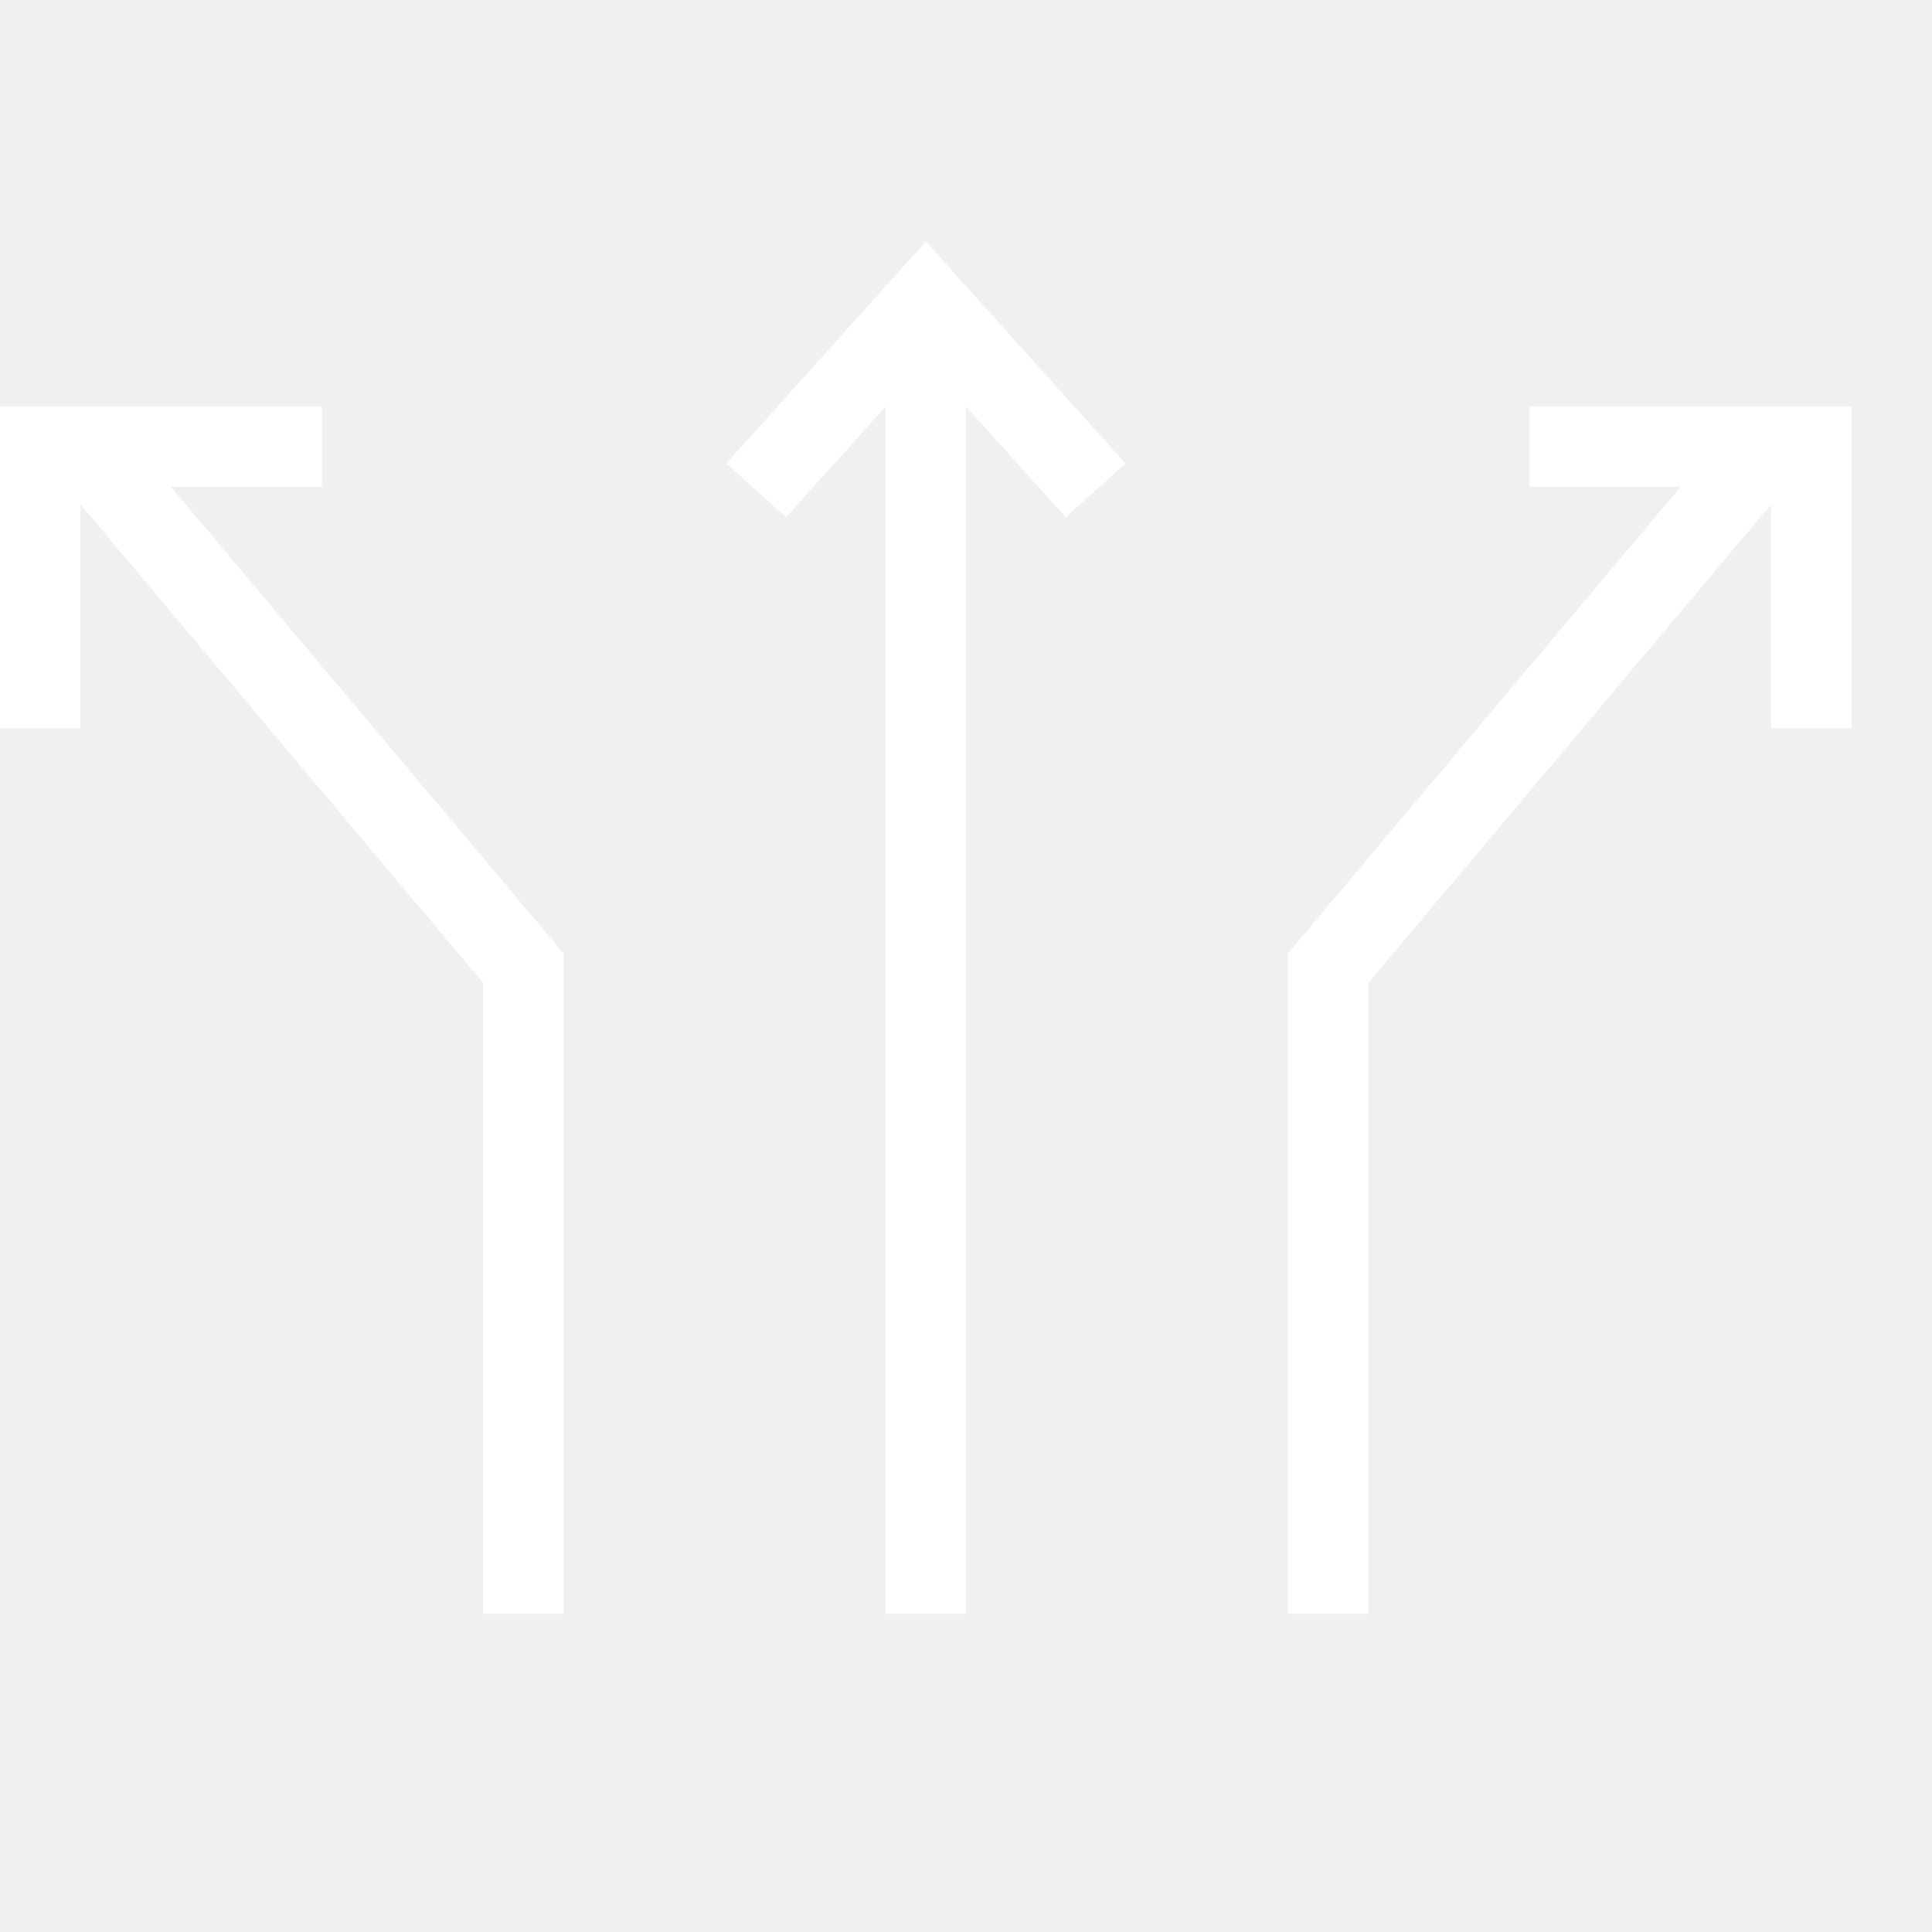
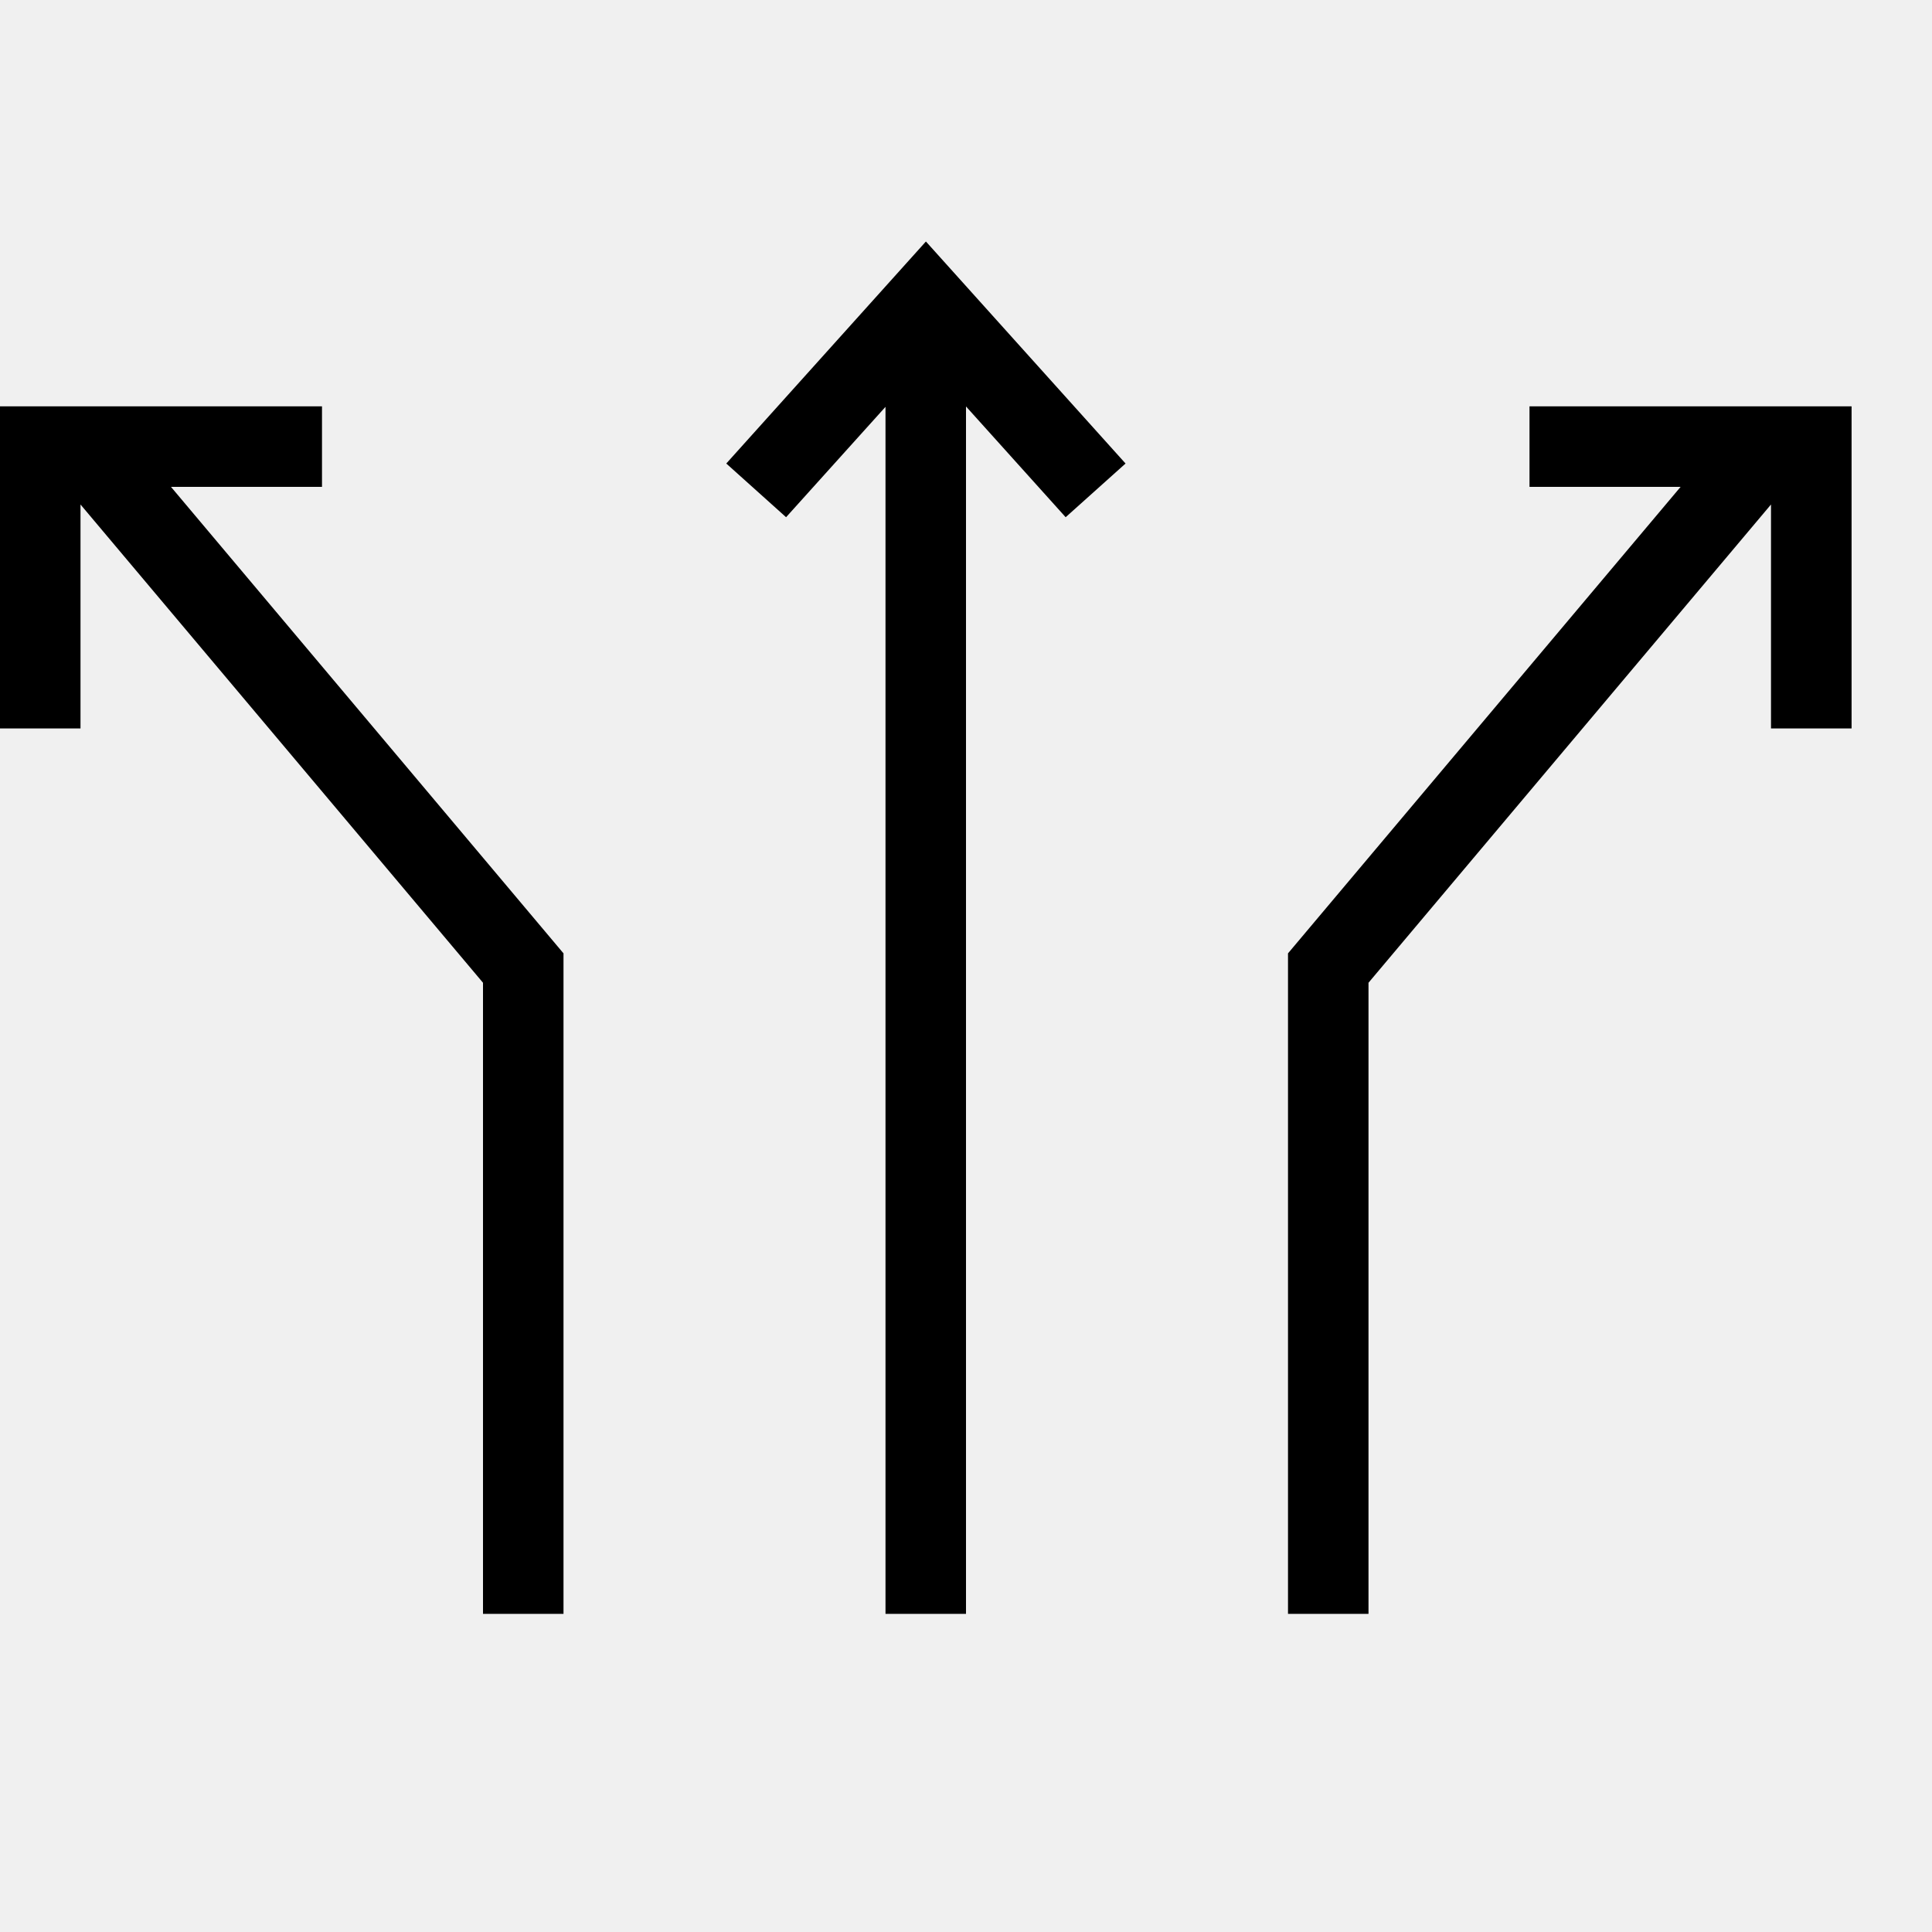
- <svg xmlns="http://www.w3.org/2000/svg" width="24px" height="24px" viewBox="0 0 24 24" version="1.1">
-   <defs />
-   <g id="Page-1" stroke="none" stroke-width="1" fill="none" fill-rule="evenodd">
-     <g id="path.icon" fill="#FFFFFF">
-       <path d="M0,5.048 L4,5.048 L4,6.048 L2.124,6.048 L7,11.843 L7,20.048 L6,20.048 L6,12.208 L1,6.267 L1,9.049 L0,9.049 L0,5.048 Z M19,5.048 L23.001,5.048 L23.001,9.049 L22,9.049 L22,6.267 L17,12.208 L17,20.048 L16,20.048 L16,11.843 L20.877,6.048 L19,6.048 L19,5.048 Z M11.502,3 L13.982,5.758 L13.238,6.425 L12,5.049 L12,20.048 L11,20.048 L11,5.054 L9.765,6.425 L9.022,5.758 L11.502,3 Z" id="Combined-Shape" />
-     </g>
+ <svg xmlns="http://www.w3.org/2000/svg" viewBox="0 0 24 24" version="1.1">
+   <g class="ps-icon__fg--fill">
+     <path d="M0,5.048 L4,5.048 L4,6.048 L2.124,6.048 L7,11.843 L7,20.048 L6,20.048 L6,12.208 L1,6.267 L1,9.049 L0,9.049 L0,5.048 Z M19,5.048 L23.001,5.048 L23.001,9.049 L22,9.049 L22,6.267 L17,12.208 L17,20.048 L16,20.048 L16,11.843 L20.877,6.048 L19,6.048 L19,5.048 Z M11.502,3 L13.982,5.758 L13.238,6.425 L12,5.049 L12,20.048 L11,20.048 L11,5.054 L9.765,6.425 L9.022,5.758 L11.502,3 Z" />
  </g>
</svg>
